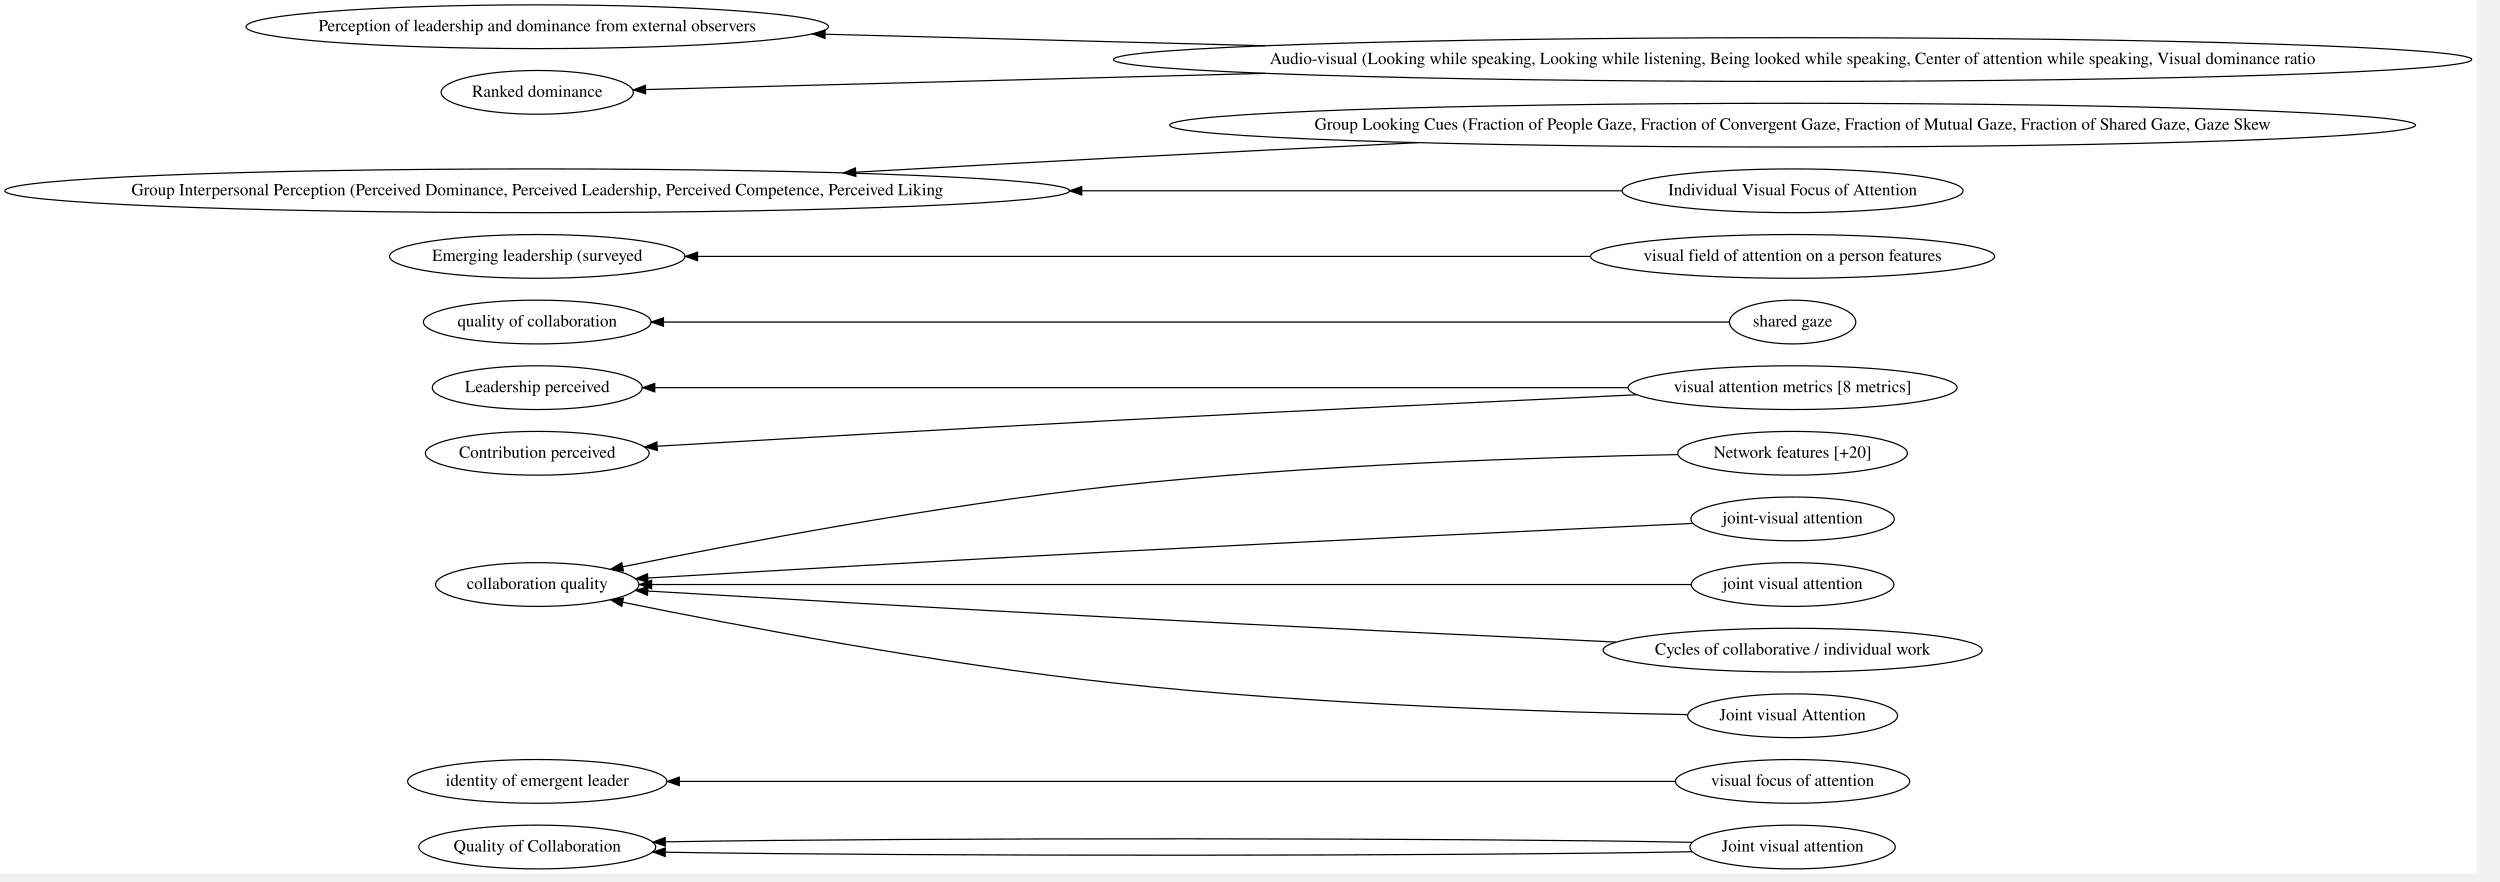
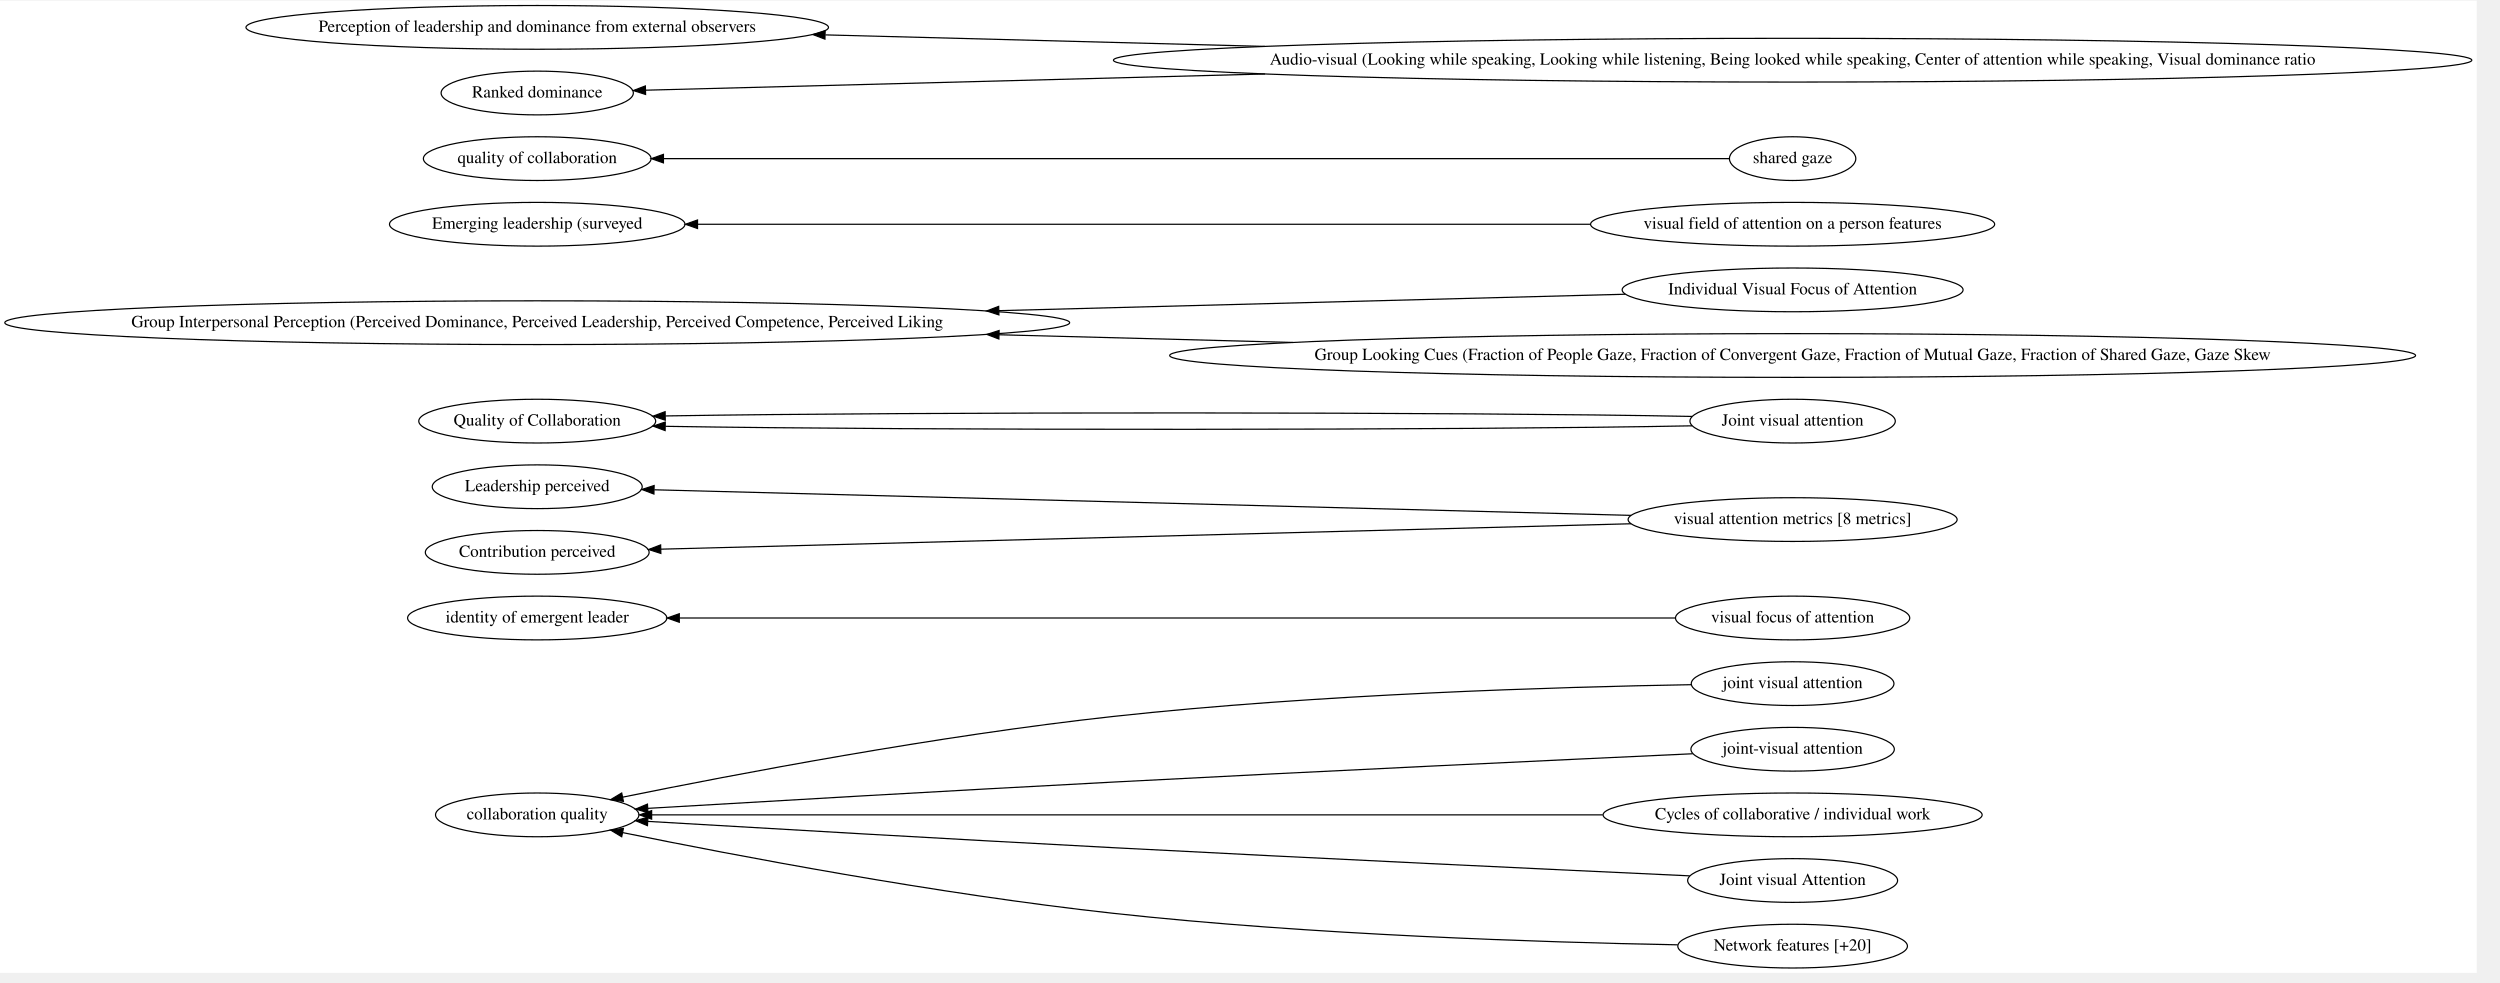
- <svg xmlns="http://www.w3.org/2000/svg" xmlns:xlink="http://www.w3.org/1999/xlink" width="720pt" height="254pt" viewBox="0.00 0.00 720.00 254.01">
-   <g id="graph0" class="graph" transform="scale(0.35 0.35) rotate(0) translate(4 715)">
-     <polygon fill="white" stroke="transparent" points="-4,4 -4,-715 2034.02,-715 2034.02,4 -4,4" />
+ <svg xmlns="http://www.w3.org/2000/svg" xmlns:xlink="http://www.w3.org/1999/xlink" width="720pt" height="283pt" viewBox="0.00 0.00 720.00 282.63">
+   <g id="graph0" class="graph" transform="scale(0.35 0.35) rotate(0) translate(4 796)">
+     <polygon fill="white" stroke="transparent" points="-4,4 -4,-796 2034.02,-796 2034.02,4 -4,4" />
    <g id="node1" class="node">
      <g id="a_node1">
-         <a xlink:href="https://scholar.google.com/scholar?hl=en&amp;q=The%20Effect%20of%20Mutual%20Gaze%20Perception%20on%20Students’%20Verbal%20Coordination" xlink:title="Joint visual attention">
-           <ellipse fill="none" stroke="black" cx="1471.07" cy="-18" rx="84.49" ry="18" />
-           <text text-anchor="middle" x="1471.07" y="-14.3" font-family="Times,serif" font-size="14.00">Joint visual attention</text>
-         </a>
-       </g>
-     </g>
-     <g id="node14" class="node">
-       <ellipse fill="none" stroke="black" cx="438.06" cy="-18" rx="97.48" ry="18" />
-       <text text-anchor="middle" x="438.06" y="-14.3" font-family="Times,serif" font-size="14.00">Quality of Collaboration</text>
-     </g>
-     <g id="edge9" class="edge">
-       <path fill="none" stroke="black" d="M1388.31,-14.14C1202.6,-10.43 749.21,-10.29 543.56,-13.73" />
-       <polygon fill="black" stroke="black" points="543.29,-10.23 533.36,-13.9 543.41,-17.23 543.29,-10.23" />
-     </g>
-     <g id="edge10" class="edge">
-       <path fill="none" stroke="black" d="M1388.31,-21.86C1202.6,-25.57 749.21,-25.71 543.56,-22.27" />
-       <polygon fill="black" stroke="black" points="543.41,-18.77 533.36,-22.1 543.29,-25.77 543.41,-18.77" />
+         <a xlink:href="https://scholar.google.com/scholar?hl=en&amp;q=3D%20Tangibles%20Facilitate%20Joint%20Visual%20Attention%20in%20Dyads" xlink:title="joint visual attention" target="_blank">
+           <ellipse fill="none" stroke="black" cx="1471.07" cy="-234" rx="83.39" ry="18" />
+           <text text-anchor="middle" x="1471.07" y="-230.3" font-family="Times,serif" font-size="14.00">joint visual attention</text>
+         </a>
+       </g>
+     </g>
+     <g id="node19" class="node">
+       <ellipse fill="none" stroke="black" cx="438.06" cy="-126" rx="83.69" ry="18" />
+       <text text-anchor="middle" x="438.06" y="-122.3" font-family="Times,serif" font-size="14.00">collaboration quality</text>
+     </g>
+     <g id="edge15" class="edge">
+       <path fill="none" stroke="black" d="M1387.58,-233.13C1278.48,-231.26 1080.35,-225.4 912.12,-207 767.62,-191.19 600.37,-159.31 508.49,-140.61" />
+       <polygon fill="black" stroke="black" points="508.97,-137.13 498.48,-138.56 507.57,-143.99 508.97,-137.13" />
    </g>
    <g id="node2" class="node">
      <g id="a_node2">
-         <a xlink:href="https://scholar.google.com/scholar?hl=en&amp;q=Real-time%20mutual%20gaze%20perception" xlink:title="visual focus of attention">
-           <ellipse fill="none" stroke="black" cx="1471.07" cy="-72" rx="96.38" ry="18" />
-           <text text-anchor="middle" x="1471.07" y="-68.3" font-family="Times,serif" font-size="14.00">visual focus of attention</text>
+         <a xlink:href="https://scholar.google.com/scholar?hl=en&amp;q=Real-time%20mutual%20gaze%20perception" xlink:title="visual focus of attention" target="_blank">
+           <ellipse fill="none" stroke="black" cx="1471.07" cy="-288" rx="96.38" ry="18" />
+           <text text-anchor="middle" x="1471.07" y="-284.3" font-family="Times,serif" font-size="14.00">visual focus of attention</text>
        </a>
      </g>
    </g>
    <g id="node17" class="node">
-       <ellipse fill="none" stroke="black" cx="438.06" cy="-72" rx="106.68" ry="18" />
-       <text text-anchor="middle" x="438.06" y="-68.3" font-family="Times,serif" font-size="14.00">identity of emergent leader</text>
+       <ellipse fill="none" stroke="black" cx="438.06" cy="-288" rx="106.68" ry="18" />
+       <text text-anchor="middle" x="438.06" y="-284.3" font-family="Times,serif" font-size="14.00">identity of emergent leader</text>
    </g>
    <g id="edge7" class="edge">
-       <path fill="none" stroke="black" d="M1374.46,-72C1184.6,-72 760.66,-72 555.16,-72" />
-       <polygon fill="black" stroke="black" points="554.95,-68.5 544.95,-72 554.95,-75.5 554.95,-68.5" />
+       <path fill="none" stroke="black" d="M1374.46,-288C1184.6,-288 760.66,-288 555.16,-288" />
+       <polygon fill="black" stroke="black" points="554.95,-284.5 544.95,-288 554.95,-291.5 554.95,-284.5" />
    </g>
    <g id="node3" class="node">
      <g id="a_node3">
-         <a xlink:href="https://scholar.google.com/scholar?hl=en&amp;q=Toward%20Collaboration%20Sensing" xlink:title="Network features [+20]">
-           <ellipse fill="none" stroke="black" cx="1471.07" cy="-342" rx="94.48" ry="18" />
-           <text text-anchor="middle" x="1471.07" y="-338.3" font-family="Times,serif" font-size="14.00">Network features [+20]</text>
-         </a>
-       </g>
-     </g>
-     <g id="node21" class="node">
-       <ellipse fill="none" stroke="black" cx="438.06" cy="-234" rx="83.69" ry="18" />
-       <text text-anchor="middle" x="438.06" y="-230.3" font-family="Times,serif" font-size="14.00">collaboration quality</text>
-     </g>
-     <g id="edge13" class="edge">
-       <path fill="none" stroke="black" d="M1376.51,-340.93C1265.45,-338.86 1074.8,-332.8 912.12,-315 767.62,-299.19 600.37,-267.31 508.49,-248.61" />
-       <polygon fill="black" stroke="black" points="508.97,-245.13 498.48,-246.56 507.57,-251.99 508.97,-245.13" />
+         <a xlink:href="https://scholar.google.com/scholar?hl=en&amp;q=Unpacking%20Collaborative%20Learning%20Processes%20during%20Hands-on%20Activities%20using%20Mobile%20Eye-Trackers" xlink:title="joint-visual attention" target="_blank">
+           <ellipse fill="none" stroke="black" cx="1471.07" cy="-180" rx="83.69" ry="18" />
+           <text text-anchor="middle" x="1471.07" y="-176.3" font-family="Times,serif" font-size="14.00">joint-visual attention</text>
+         </a>
+       </g>
+     </g>
+     <g id="edge14" class="edge">
+       <path fill="none" stroke="black" d="M1388.75,-176.29C1280.1,-171.27 1081.6,-161.94 912.12,-153 778.77,-145.97 624.32,-137 529.15,-131.37" />
+       <polygon fill="black" stroke="black" points="529.17,-127.87 518.98,-130.77 528.76,-134.86 529.17,-127.87" />
    </g>
    <g id="node4" class="node">
      <g id="a_node4">
-         <a xlink:href="https://scholar.google.com/scholar?hl=en&amp;q=A%20Multimodal-Sensor-Enabled%20Room%20for%20Unobtrusive%20Group%20Meeting%20Analysis" xlink:title="visual attention metrics [8 metrics]">
-           <ellipse fill="none" stroke="black" cx="1471.07" cy="-396" rx="135.38" ry="18" />
-           <text text-anchor="middle" x="1471.07" y="-392.3" font-family="Times,serif" font-size="14.00">visual attention metrics [8 metrics]</text>
-         </a>
-       </g>
-     </g>
-     <g id="node19" class="node">
+         <a xlink:href="https://scholar.google.com/scholar?hl=en&amp;q=A%20Multimodal-Sensor-Enabled%20Room%20for%20Unobtrusive%20Group%20Meeting%20Analysis" xlink:title="visual attention metrics [8 metrics]" target="_blank">
+           <ellipse fill="none" stroke="black" cx="1471.07" cy="-369" rx="135.38" ry="18" />
+           <text text-anchor="middle" x="1471.07" y="-365.3" font-family="Times,serif" font-size="14.00">visual attention metrics [8 metrics]</text>
+         </a>
+       </g>
+     </g>
+     <g id="node20" class="node">
      <ellipse fill="none" stroke="black" cx="438.06" cy="-396" rx="86.38" ry="18" />
      <text text-anchor="middle" x="438.06" y="-392.3" font-family="Times,serif" font-size="14.00">Leadership perceived</text>
    </g>
    <g id="edge1" class="edge">
-       <path fill="none" stroke="black" d="M1335.81,-396C1124.53,-396 719.54,-396 534.97,-396" />
-       <polygon fill="black" stroke="black" points="534.74,-392.5 524.74,-396 534.74,-399.5 534.74,-392.5" />
+       <path fill="none" stroke="black" d="M1338.18,-372.45C1127.37,-377.97 719.42,-388.66 534.42,-393.5" />
+       <polygon fill="black" stroke="black" points="534.07,-390.01 524.17,-393.77 534.25,-397.01 534.07,-390.01" />
    </g>
    <g id="node23" class="node">
      <ellipse fill="none" stroke="black" cx="438.06" cy="-342" rx="92.08" ry="18" />
      <text text-anchor="middle" x="438.06" y="-338.3" font-family="Times,serif" font-size="14.00">Contribution perceived</text>
    </g>
    <g id="edge2" class="edge">
-       <path fill="none" stroke="black" d="M1342.92,-390.16C1229.82,-384.89 1059.93,-376.79 912.12,-369 782.33,-362.16 632.56,-353.48 536.91,-347.83" />
-       <polygon fill="black" stroke="black" points="536.86,-344.32 526.67,-347.23 536.45,-351.31 536.86,-344.32" />
+       <path fill="none" stroke="black" d="M1338.18,-365.55C1129.4,-360.08 727.26,-349.55 539.82,-344.64" />
+       <polygon fill="black" stroke="black" points="539.78,-341.14 529.69,-344.37 539.6,-348.13 539.78,-341.14" />
    </g>
    <g id="node5" class="node">
      <g id="a_node5">
-         <a xlink:href="https://scholar.google.com/scholar?hl=en&amp;q=Effects%20of%20Shared%20Gaze%20on%20Audio-%20Versus%20Text-Based%20Remote%20Collaborations" xlink:title="shared gaze">
-           <ellipse fill="none" stroke="black" cx="1471.07" cy="-450" rx="51.99" ry="18" />
-           <text text-anchor="middle" x="1471.07" y="-446.3" font-family="Times,serif" font-size="14.00">shared gaze</text>
-         </a>
-       </g>
-     </g>
-     <g id="node18" class="node">
-       <ellipse fill="none" stroke="black" cx="438.06" cy="-450" rx="93.68" ry="18" />
-       <text text-anchor="middle" x="438.06" y="-446.3" font-family="Times,serif" font-size="14.00">quality of collaboration</text>
-     </g>
-     <g id="edge16" class="edge">
-       <path fill="none" stroke="black" d="M1418.94,-450C1257.96,-450 759.33,-450 542.04,-450" />
-       <polygon fill="black" stroke="black" points="541.91,-446.5 531.91,-450 541.91,-453.5 541.91,-446.5" />
+         <a xlink:href="https://scholar.google.com/scholar?hl=en&amp;q=Leveraging%20Mobile%20Eye-Trackers%20to%20Capture%20Joint%20Visual%20Attention%20in%20Co-Located%20Collaborative%20Learning" xlink:title="Cycles of collaborative / individual work" target="_blank">
+           <ellipse fill="none" stroke="black" cx="1471.07" cy="-126" rx="155.97" ry="18" />
+           <text text-anchor="middle" x="1471.07" y="-122.3" font-family="Times,serif" font-size="14.00">Cycles of collaborative / individual work</text>
+         </a>
+       </g>
+     </g>
+     <g id="edge12" class="edge">
+       <path fill="none" stroke="black" d="M1314.88,-126C1097.68,-126 709.75,-126 532.29,-126" />
+       <polygon fill="black" stroke="black" points="532.2,-122.5 522.2,-126 532.2,-129.5 532.2,-122.5" />
    </g>
    <g id="node6" class="node">
      <g id="a_node6">
-         <a xlink:href="https://scholar.google.com/scholar?hl=en&amp;q=Unpacking%20Collaborative%20Learning%20Processes%20during%20Hands-on%20Activities%20using%20Mobile%20Eye-Trackers" xlink:title="joint-visual attention">
-           <ellipse fill="none" stroke="black" cx="1471.07" cy="-288" rx="83.69" ry="18" />
-           <text text-anchor="middle" x="1471.07" y="-284.3" font-family="Times,serif" font-size="14.00">joint-visual attention</text>
-         </a>
-       </g>
-     </g>
-     <g id="edge14" class="edge">
-       <path fill="none" stroke="black" d="M1388.75,-284.29C1280.1,-279.27 1081.6,-269.94 912.12,-261 778.77,-253.97 624.32,-245 529.15,-239.37" />
-       <polygon fill="black" stroke="black" points="529.17,-235.87 518.98,-238.77 528.76,-242.86 529.17,-235.87" />
+         <a xlink:href="https://scholar.google.com/scholar?hl=en&amp;q=The%20Effect%20of%20Mutual%20Gaze%20Perception%20on%20Students’%20Verbal%20Coordination" xlink:title="Joint visual attention" target="_blank">
+           <ellipse fill="none" stroke="black" cx="1471.07" cy="-450" rx="84.49" ry="18" />
+           <text text-anchor="middle" x="1471.07" y="-446.3" font-family="Times,serif" font-size="14.00">Joint visual attention</text>
+         </a>
+       </g>
+     </g>
+     <g id="node18" class="node">
+       <ellipse fill="none" stroke="black" cx="438.06" cy="-450" rx="97.48" ry="18" />
+       <text text-anchor="middle" x="438.06" y="-446.3" font-family="Times,serif" font-size="14.00">Quality of Collaboration</text>
+     </g>
+     <g id="edge9" class="edge">
+       <path fill="none" stroke="black" d="M1388.31,-446.14C1202.6,-442.43 749.21,-442.29 543.56,-445.73" />
+       <polygon fill="black" stroke="black" points="543.29,-442.23 533.36,-445.9 543.41,-449.23 543.29,-442.23" />
+     </g>
+     <g id="edge10" class="edge">
+       <path fill="none" stroke="black" d="M1388.31,-453.86C1202.6,-457.57 749.21,-457.71 543.56,-454.27" />
+       <polygon fill="black" stroke="black" points="543.41,-450.77 533.36,-454.1 543.29,-457.77 543.41,-450.77" />
    </g>
    <g id="node7" class="node">
      <g id="a_node7">
-         <a xlink:href="https://scholar.google.com/scholar?hl=en&amp;q=Detecting%20Emergent%20Leader%20in%20a%20Meeting%20Environment" xlink:title="visual field of attention on a person features">
-           <ellipse fill="none" stroke="black" cx="1471.07" cy="-504" rx="166.27" ry="18" />
-           <text text-anchor="middle" x="1471.07" y="-500.3" font-family="Times,serif" font-size="14.00">visual field of attention on a person features</text>
-         </a>
-       </g>
-     </g>
-     <g id="node20" class="node">
-       <ellipse fill="none" stroke="black" cx="438.06" cy="-504" rx="121.58" ry="18" />
-       <text text-anchor="middle" x="438.06" y="-500.3" font-family="Times,serif" font-size="14.00">Emerging leadership (surveyed</text>
-     </g>
-     <g id="edge8" class="edge">
-       <path fill="none" stroke="black" d="M1304.42,-504C1100.13,-504 757.04,-504 570.12,-504" />
-       <polygon fill="black" stroke="black" points="569.96,-500.5 559.96,-504 569.96,-507.5 569.96,-500.5" />
+         <a xlink:href="https://scholar.google.com/scholar?hl=en&amp;q=Linking%20Speaking%20and%20Looking%20Behavior%20Patterns%20with%20Group%20Composition,%20Perception,%20and%20Performance" xlink:title="Individual Visual Focus of Attention" target="_blank">
+           <ellipse fill="none" stroke="black" cx="1471.07" cy="-558" rx="140.28" ry="18" />
+           <text text-anchor="middle" x="1471.07" y="-554.3" font-family="Times,serif" font-size="14.00">Individual Visual Focus of Attention</text>
+         </a>
+       </g>
+     </g>
+     <g id="node21" class="node">
+       <ellipse fill="none" stroke="black" cx="438.06" cy="-531" rx="438.12" ry="18" />
+       <text text-anchor="middle" x="438.06" y="-527.3" font-family="Times,serif" font-size="14.00">Group Interpersonal Perception (Perceived Dominance, Perceived Leadership, Perceived Competence, Perceived Liking</text>
+     </g>
+     <g id="edge3" class="edge">
+       <path fill="none" stroke="black" d="M1333.43,-554.42C1202.31,-550.99 998.19,-545.64 818.04,-540.92" />
+       <polygon fill="black" stroke="black" points="817.94,-537.42 807.85,-540.66 817.76,-544.42 817.94,-537.42" />
    </g>
    <g id="node8" class="node">
      <g id="a_node8">
-         <a xlink:href="https://scholar.google.com/scholar?hl=en&amp;q=3D%20Tangibles%20Facilitate%20Joint%20Visual%20Attention%20in%20Dyads" xlink:title="joint visual attention">
-           <ellipse fill="none" stroke="black" cx="1471.07" cy="-234" rx="83.39" ry="18" />
-           <text text-anchor="middle" x="1471.07" y="-230.3" font-family="Times,serif" font-size="14.00">joint visual attention</text>
-         </a>
-       </g>
-     </g>
-     <g id="edge15" class="edge">
-       <path fill="none" stroke="black" d="M1387.88,-234C1198.44,-234 732.12,-234 532.35,-234" />
-       <polygon fill="black" stroke="black" points="532.18,-230.5 522.18,-234 532.18,-237.5 532.18,-230.5" />
+         <a xlink:href="https://scholar.google.com/scholar?hl=en&amp;q=Detecting%20Emergent%20Leader%20in%20a%20Meeting%20Environment" xlink:title="visual field of attention on a person features" target="_blank">
+           <ellipse fill="none" stroke="black" cx="1471.07" cy="-612" rx="166.27" ry="18" />
+           <text text-anchor="middle" x="1471.07" y="-608.3" font-family="Times,serif" font-size="14.00">visual field of attention on a person features</text>
+         </a>
+       </g>
+     </g>
+     <g id="node22" class="node">
+       <ellipse fill="none" stroke="black" cx="438.06" cy="-612" rx="121.58" ry="18" />
+       <text text-anchor="middle" x="438.06" y="-608.3" font-family="Times,serif" font-size="14.00">Emerging leadership (surveyed</text>
+     </g>
+     <g id="edge8" class="edge">
+       <path fill="none" stroke="black" d="M1304.42,-612C1100.13,-612 757.04,-612 570.12,-612" />
+       <polygon fill="black" stroke="black" points="569.96,-608.5 559.96,-612 569.96,-615.5 569.96,-608.5" />
    </g>
    <g id="node9" class="node">
      <g id="a_node9">
-         <a xlink:href="https://scholar.google.com/scholar?hl=en&amp;q=Linking%20Speaking%20and%20Looking%20Behavior%20Patterns%20with%20Group%20Composition,%20Perception,%20and%20Performance" xlink:title="Group Looking Cues (Fraction of People Gaze, Fraction of Convergent Gaze, Fraction of Mutual Gaze, Fraction of Shared Gaze, Gaze Skew">
-           <ellipse fill="none" stroke="black" cx="1471.07" cy="-612" rx="512.61" ry="18" />
-           <text text-anchor="middle" x="1471.07" y="-608.3" font-family="Times,serif" font-size="14.00">Group Looking Cues (Fraction of People Gaze, Fraction of Convergent Gaze, Fraction of Mutual Gaze, Fraction of Shared Gaze, Gaze Skew</text>
-         </a>
-       </g>
-     </g>
-     <g id="node16" class="node">
-       <ellipse fill="none" stroke="black" cx="438.06" cy="-558" rx="438.12" ry="18" />
-       <text text-anchor="middle" x="438.06" y="-554.3" font-family="Times,serif" font-size="14.00">Group Interpersonal Perception (Perceived Dominance, Perceived Leadership, Perceived Competence, Perceived Liking</text>
-     </g>
-     <g id="edge4" class="edge">
-       <path fill="none" stroke="black" d="M1162.72,-597.61C1081.25,-593.66 993.35,-589.28 912.12,-585 843.42,-581.38 769.11,-577.24 700.2,-573.31" />
-       <polygon fill="black" stroke="black" points="700.25,-569.81 690.07,-572.73 699.85,-576.8 700.25,-569.81" />
+         <a xlink:href="https://scholar.google.com/scholar?hl=en&amp;q=Effects%20of%20Shared%20Gaze%20on%20Audio-%20Versus%20Text-Based%20Remote%20Collaborations" xlink:title="shared gaze" target="_blank">
+           <ellipse fill="none" stroke="black" cx="1471.07" cy="-666" rx="51.99" ry="18" />
+           <text text-anchor="middle" x="1471.07" y="-662.3" font-family="Times,serif" font-size="14.00">shared gaze</text>
+         </a>
+       </g>
+     </g>
+     <g id="node14" class="node">
+       <ellipse fill="none" stroke="black" cx="438.06" cy="-666" rx="93.68" ry="18" />
+       <text text-anchor="middle" x="438.06" y="-662.3" font-family="Times,serif" font-size="14.00">quality of collaboration</text>
+     </g>
+     <g id="edge16" class="edge">
+       <path fill="none" stroke="black" d="M1418.94,-666C1257.96,-666 759.33,-666 542.04,-666" />
+       <polygon fill="black" stroke="black" points="541.91,-662.5 531.91,-666 541.91,-669.5 541.91,-662.5" />
    </g>
    <g id="node10" class="node">
      <g id="a_node10">
-         <a xlink:href="https://scholar.google.com/scholar?hl=en&amp;q=Linking%20Speaking%20and%20Looking%20Behavior%20Patterns%20with%20Group%20Composition,%20Perception,%20and%20Performance" xlink:title="Individual Visual Focus of Attention">
-           <ellipse fill="none" stroke="black" cx="1471.07" cy="-558" rx="140.28" ry="18" />
-           <text text-anchor="middle" x="1471.07" y="-554.3" font-family="Times,serif" font-size="14.00">Individual Visual Focus of Attention</text>
-         </a>
-       </g>
-     </g>
-     <g id="edge3" class="edge">
-       <path fill="none" stroke="black" d="M1330.49,-558C1215.72,-558 1046.47,-558 886.19,-558" />
-       <polygon fill="black" stroke="black" points="886.14,-554.5 876.13,-558 886.13,-561.5 886.14,-554.5" />
+         <a xlink:href="https://scholar.google.com/scholar?hl=en&amp;q=Leveraging%20Mobile%20Eye-Trackers%20to%20Capture%20Joint%20Visual%20Attention%20in%20Co-Located%20Collaborative%20Learning" xlink:title="Joint visual Attention" target="_blank">
+           <ellipse fill="none" stroke="black" cx="1471.07" cy="-72" rx="86.38" ry="18" />
+           <text text-anchor="middle" x="1471.07" y="-68.3" font-family="Times,serif" font-size="14.00">Joint visual Attention</text>
+         </a>
+       </g>
+     </g>
+     <g id="edge11" class="edge">
+       <path fill="none" stroke="black" d="M1386.41,-75.82C1277.27,-80.86 1080.39,-90.13 912.12,-99 778.77,-106.03 624.32,-115 529.15,-120.63" />
+       <polygon fill="black" stroke="black" points="528.76,-117.14 518.98,-121.23 529.17,-124.13 528.76,-117.14" />
    </g>
    <g id="node11" class="node">
      <g id="a_node11">
-         <a xlink:href="https://scholar.google.com/scholar?hl=en&amp;q=Leveraging%20Mobile%20Eye-Trackers%20to%20Capture%20Joint%20Visual%20Attention%20in%20Co-Located%20Collaborative%20Learning" xlink:title="Cycles of collaborative / individual work">
-           <ellipse fill="none" stroke="black" cx="1471.07" cy="-180" rx="155.97" ry="18" />
-           <text text-anchor="middle" x="1471.07" y="-176.3" font-family="Times,serif" font-size="14.00">Cycles of collaborative / individual work</text>
-         </a>
-       </g>
-     </g>
-     <g id="edge12" class="edge">
-       <path fill="none" stroke="black" d="M1325.84,-186.64C1213.17,-191.9 1052.67,-199.59 912.12,-207 778.77,-214.03 624.32,-223 529.15,-228.63" />
-       <polygon fill="black" stroke="black" points="528.76,-225.14 518.98,-229.23 529.17,-232.13 528.76,-225.14" />
+         <a xlink:href="https://scholar.google.com/scholar?hl=en&amp;q=Toward%20Collaboration%20Sensing" xlink:title="Network features [+20]" target="_blank">
+           <ellipse fill="none" stroke="black" cx="1471.07" cy="-18" rx="94.48" ry="18" />
+           <text text-anchor="middle" x="1471.07" y="-14.3" font-family="Times,serif" font-size="14.00">Network features [+20]</text>
+         </a>
+       </g>
+     </g>
+     <g id="edge13" class="edge">
+       <path fill="none" stroke="black" d="M1376.51,-19.07C1265.45,-21.14 1074.8,-27.2 912.12,-45 767.62,-60.81 600.37,-92.69 508.49,-111.39" />
+       <polygon fill="black" stroke="black" points="507.57,-108.01 498.48,-113.44 508.97,-114.87 507.57,-108.01" />
    </g>
    <g id="node12" class="node">
      <g id="a_node12">
-         <a xlink:href="https://scholar.google.com/scholar?hl=en&amp;q=Leveraging%20Mobile%20Eye-Trackers%20to%20Capture%20Joint%20Visual%20Attention%20in%20Co-Located%20Collaborative%20Learning" xlink:title="Joint visual Attention">
-           <ellipse fill="none" stroke="black" cx="1471.07" cy="-126" rx="86.38" ry="18" />
-           <text text-anchor="middle" x="1471.07" y="-122.3" font-family="Times,serif" font-size="14.00">Joint visual Attention</text>
-         </a>
-       </g>
-     </g>
-     <g id="edge11" class="edge">
-       <path fill="none" stroke="black" d="M1384.27,-126.93C1274.51,-128.86 1078.66,-134.78 912.12,-153 767.62,-168.81 600.37,-200.69 508.49,-219.39" />
-       <polygon fill="black" stroke="black" points="507.57,-216.01 498.48,-221.44 508.97,-222.87 507.57,-216.01" />
+         <a xlink:href="https://scholar.google.com/scholar?hl=en&amp;q=Linking%20Speaking%20and%20Looking%20Behavior%20Patterns%20with%20Group%20Composition,%20Perception,%20and%20Performance" xlink:title="Group Looking Cues (Fraction of People Gaze, Fraction of Convergent Gaze, Fraction of Mutual Gaze, Fraction of Shared Gaze, Gaze Skew" target="_blank">
+           <ellipse fill="none" stroke="black" cx="1471.07" cy="-504" rx="512.61" ry="18" />
+           <text text-anchor="middle" x="1471.07" y="-500.3" font-family="Times,serif" font-size="14.00">Group Looking Cues (Fraction of People Gaze, Fraction of Convergent Gaze, Fraction of Mutual Gaze, Fraction of Shared Gaze, Gaze Skew</text>
+         </a>
+       </g>
+     </g>
+     <g id="edge4" class="edge">
+       <path fill="none" stroke="black" d="M1059.63,-514.75C979.93,-516.84 896.73,-519.01 818.09,-521.07" />
+       <polygon fill="black" stroke="black" points="817.93,-517.58 808.03,-521.34 818.12,-524.57 817.93,-517.58" />
    </g>
    <g id="node13" class="node">
      <g id="a_node13">
-         <a xlink:href="https://scholar.google.com/scholar?hl=en&amp;q=Emergent%20leaders%20through%20looking%20and%20speaking:%20from%20audio-visual%20data%20to%20multimodal%20recognition" xlink:title="Audio-visual (Looking while speaking, Looking while listening, Being looked while speaking, Center of attention while speaking, Visual dominance ratio">
-           <ellipse fill="none" stroke="black" cx="1471.07" cy="-666" rx="558.9" ry="18" />
-           <text text-anchor="middle" x="1471.07" y="-662.3" font-family="Times,serif" font-size="14.00">Audio-visual (Looking while speaking, Looking while listening, Being looked while speaking, Center of attention while speaking, Visual dominance ratio</text>
+         <a xlink:href="https://scholar.google.com/scholar?hl=en&amp;q=Emergent%20leaders%20through%20looking%20and%20speaking:%20from%20audio-visual%20data%20to%20multimodal%20recognition" xlink:title="Audio-visual (Looking while speaking, Looking while listening, Being looked while speaking, Center of attention while speaking, Visual dominance ratio" target="_blank">
+           <ellipse fill="none" stroke="black" cx="1471.07" cy="-747" rx="558.9" ry="18" />
+           <text text-anchor="middle" x="1471.07" y="-743.3" font-family="Times,serif" font-size="14.00">Audio-visual (Looking while speaking, Looking while listening, Being looked while speaking, Center of attention while speaking, Visual dominance ratio</text>
        </a>
      </g>
    </g>
    <g id="node15" class="node">
-       <ellipse fill="none" stroke="black" cx="438.06" cy="-693" rx="239.66" ry="18" />
-       <text text-anchor="middle" x="438.06" y="-689.3" font-family="Times,serif" font-size="14.00">Perception of leadership and dominance from external observers</text>
+       <ellipse fill="none" stroke="black" cx="438.06" cy="-774" rx="239.66" ry="18" />
+       <text text-anchor="middle" x="438.06" y="-770.3" font-family="Times,serif" font-size="14.00">Perception of leadership and dominance from external observers</text>
    </g>
    <g id="edge5" class="edge">
-       <path fill="none" stroke="black" d="M1036.94,-677.34C912.99,-680.59 782.53,-684.01 675.21,-686.82" />
-       <polygon fill="black" stroke="black" points="674.8,-683.33 664.89,-687.09 674.98,-690.32 674.8,-683.33" />
-     </g>
-     <g id="node22" class="node">
-       <ellipse fill="none" stroke="black" cx="438.06" cy="-639" rx="79.09" ry="18" />
-       <text text-anchor="middle" x="438.06" y="-635.3" font-family="Times,serif" font-size="14.00">Ranked dominance</text>
+       <path fill="none" stroke="black" d="M1036.94,-758.34C912.99,-761.59 782.53,-765.01 675.21,-767.82" />
+       <polygon fill="black" stroke="black" points="674.8,-764.33 664.89,-768.09 674.98,-771.32 674.8,-764.33" />
+     </g>
+     <g id="node16" class="node">
+       <ellipse fill="none" stroke="black" cx="438.06" cy="-720" rx="79.09" ry="18" />
+       <text text-anchor="middle" x="438.06" y="-716.3" font-family="Times,serif" font-size="14.00">Ranked dominance</text>
    </g>
    <g id="edge6" class="edge">
-       <path fill="none" stroke="black" d="M1036.94,-654.66C846.57,-649.67 640.82,-644.28 527.17,-641.31" />
-       <polygon fill="black" stroke="black" points="527.22,-637.81 517.13,-641.04 527.04,-644.81 527.22,-637.81" />
+       <path fill="none" stroke="black" d="M1036.94,-735.66C846.57,-730.67 640.82,-725.28 527.17,-722.31" />
+       <polygon fill="black" stroke="black" points="527.22,-718.81 517.13,-722.04 527.04,-725.81 527.22,-718.81" />
    </g>
  </g>
</svg>
